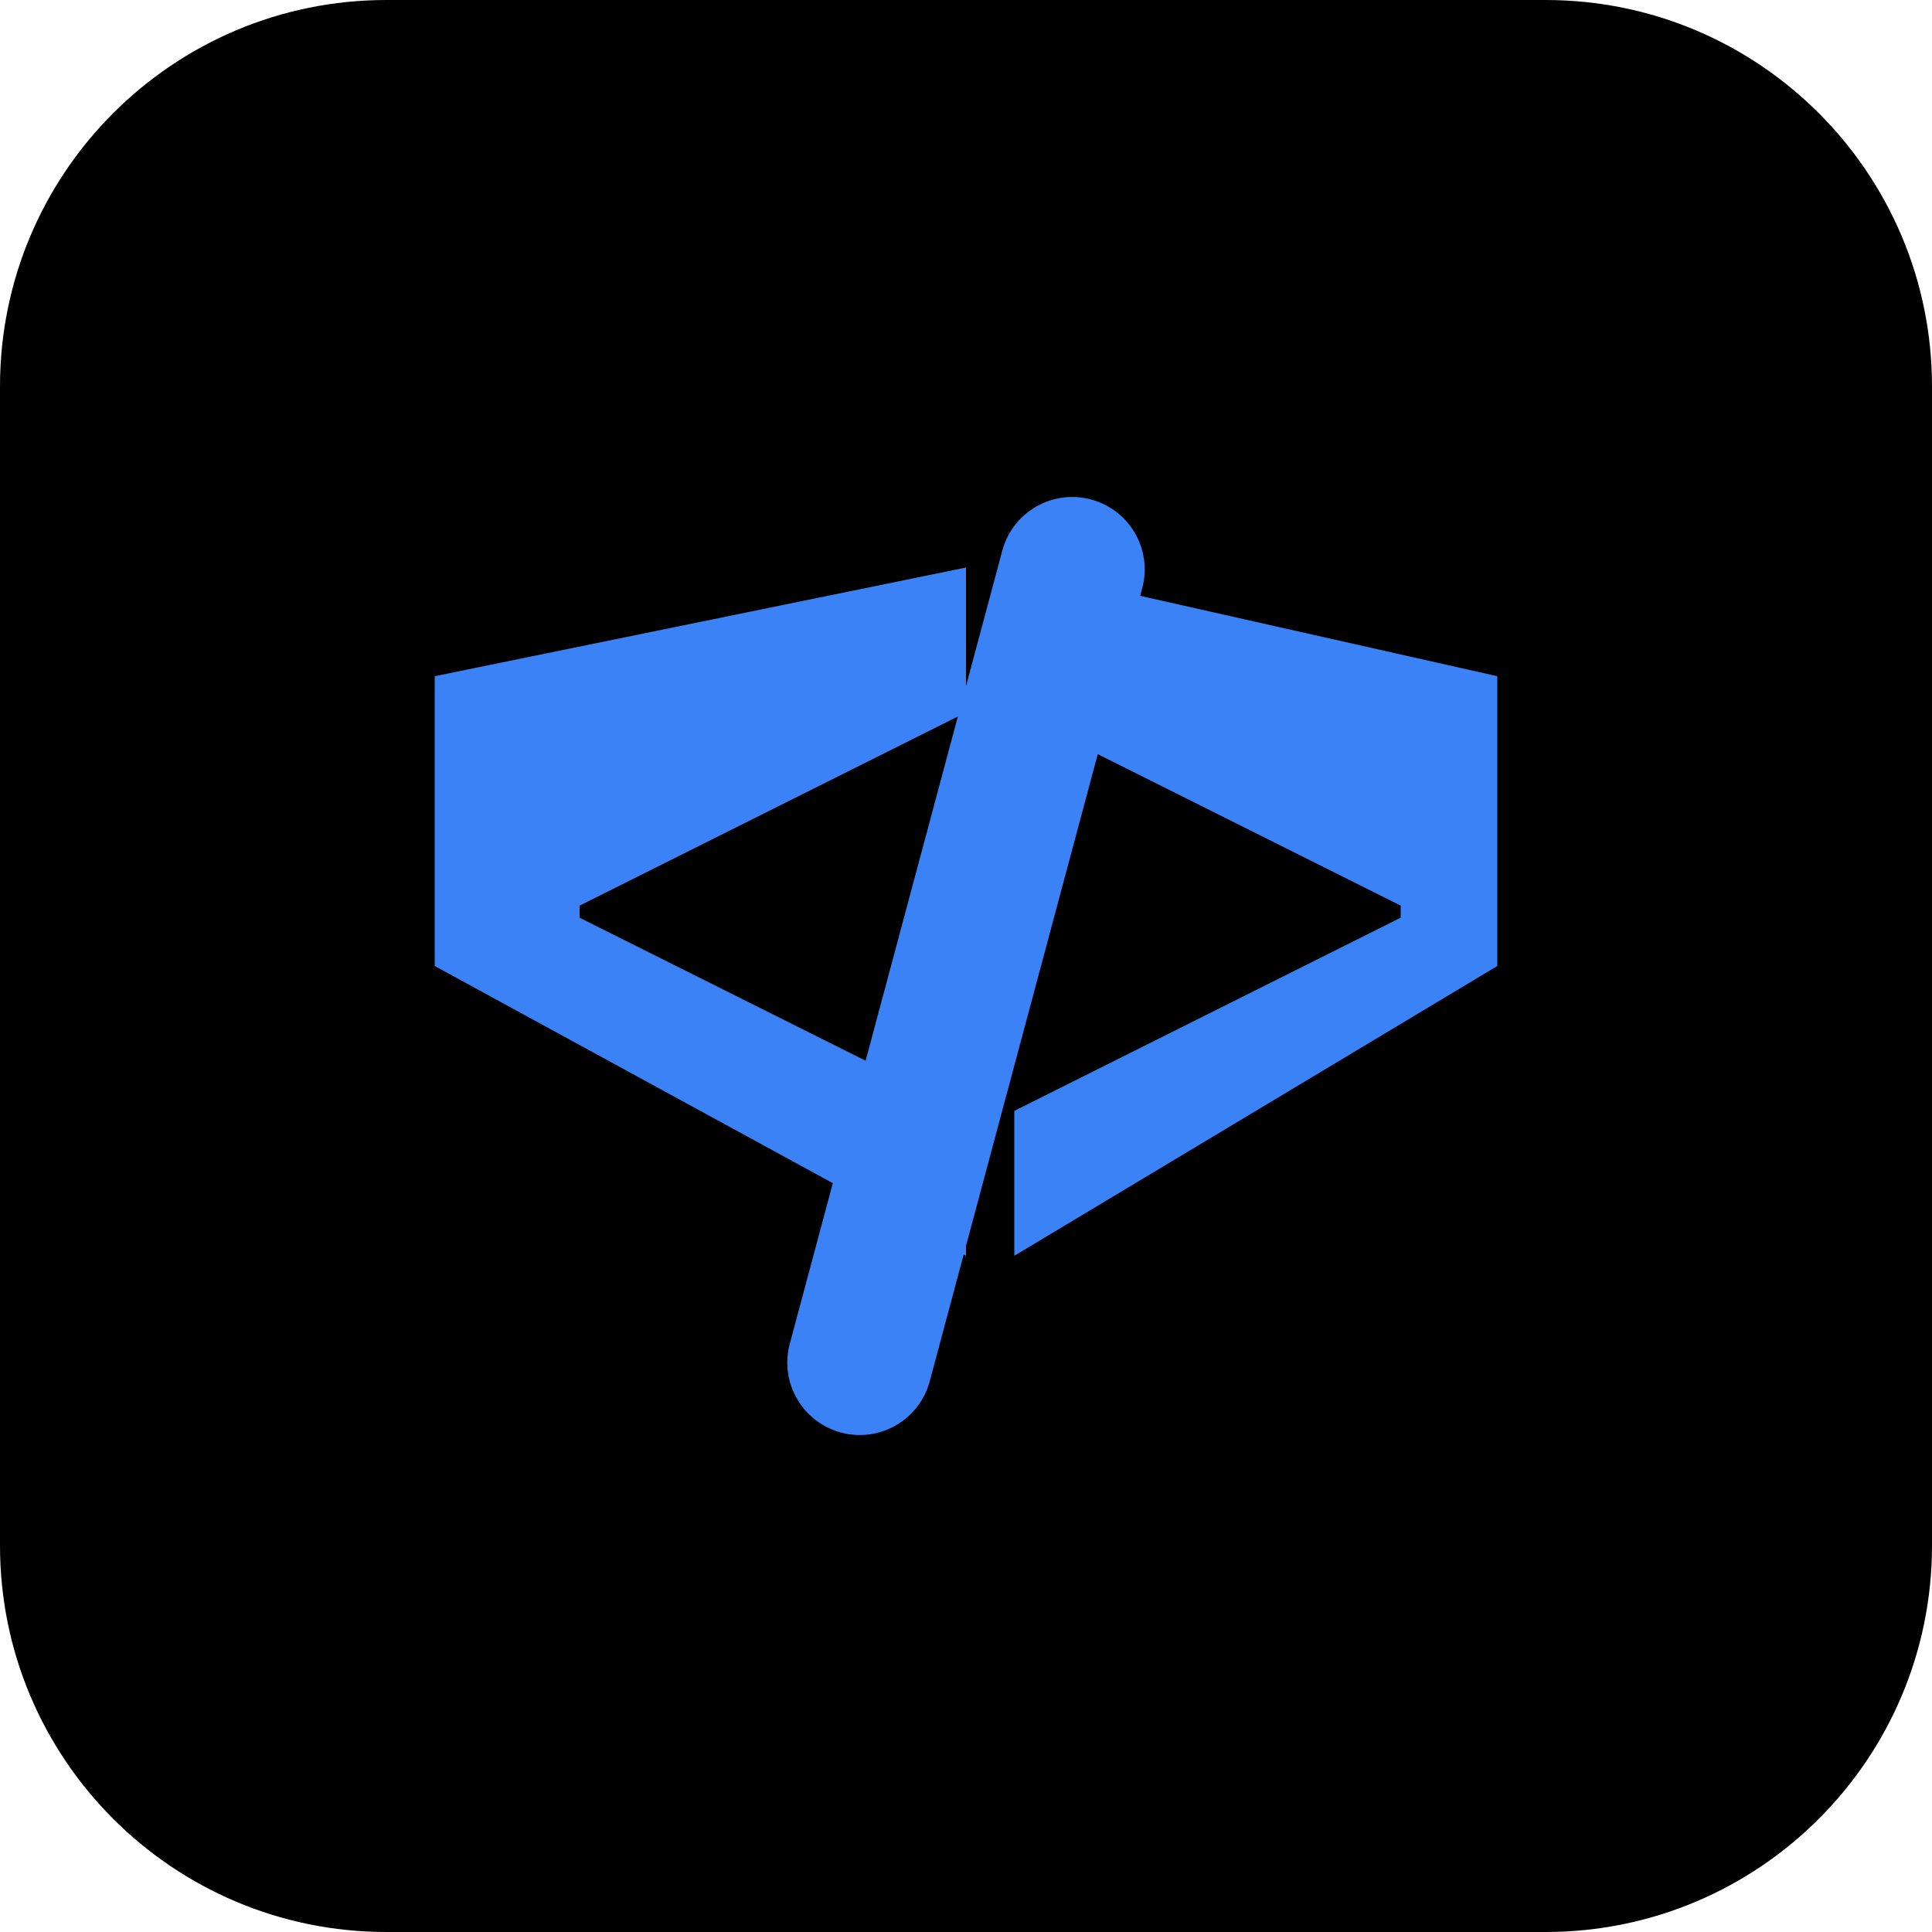
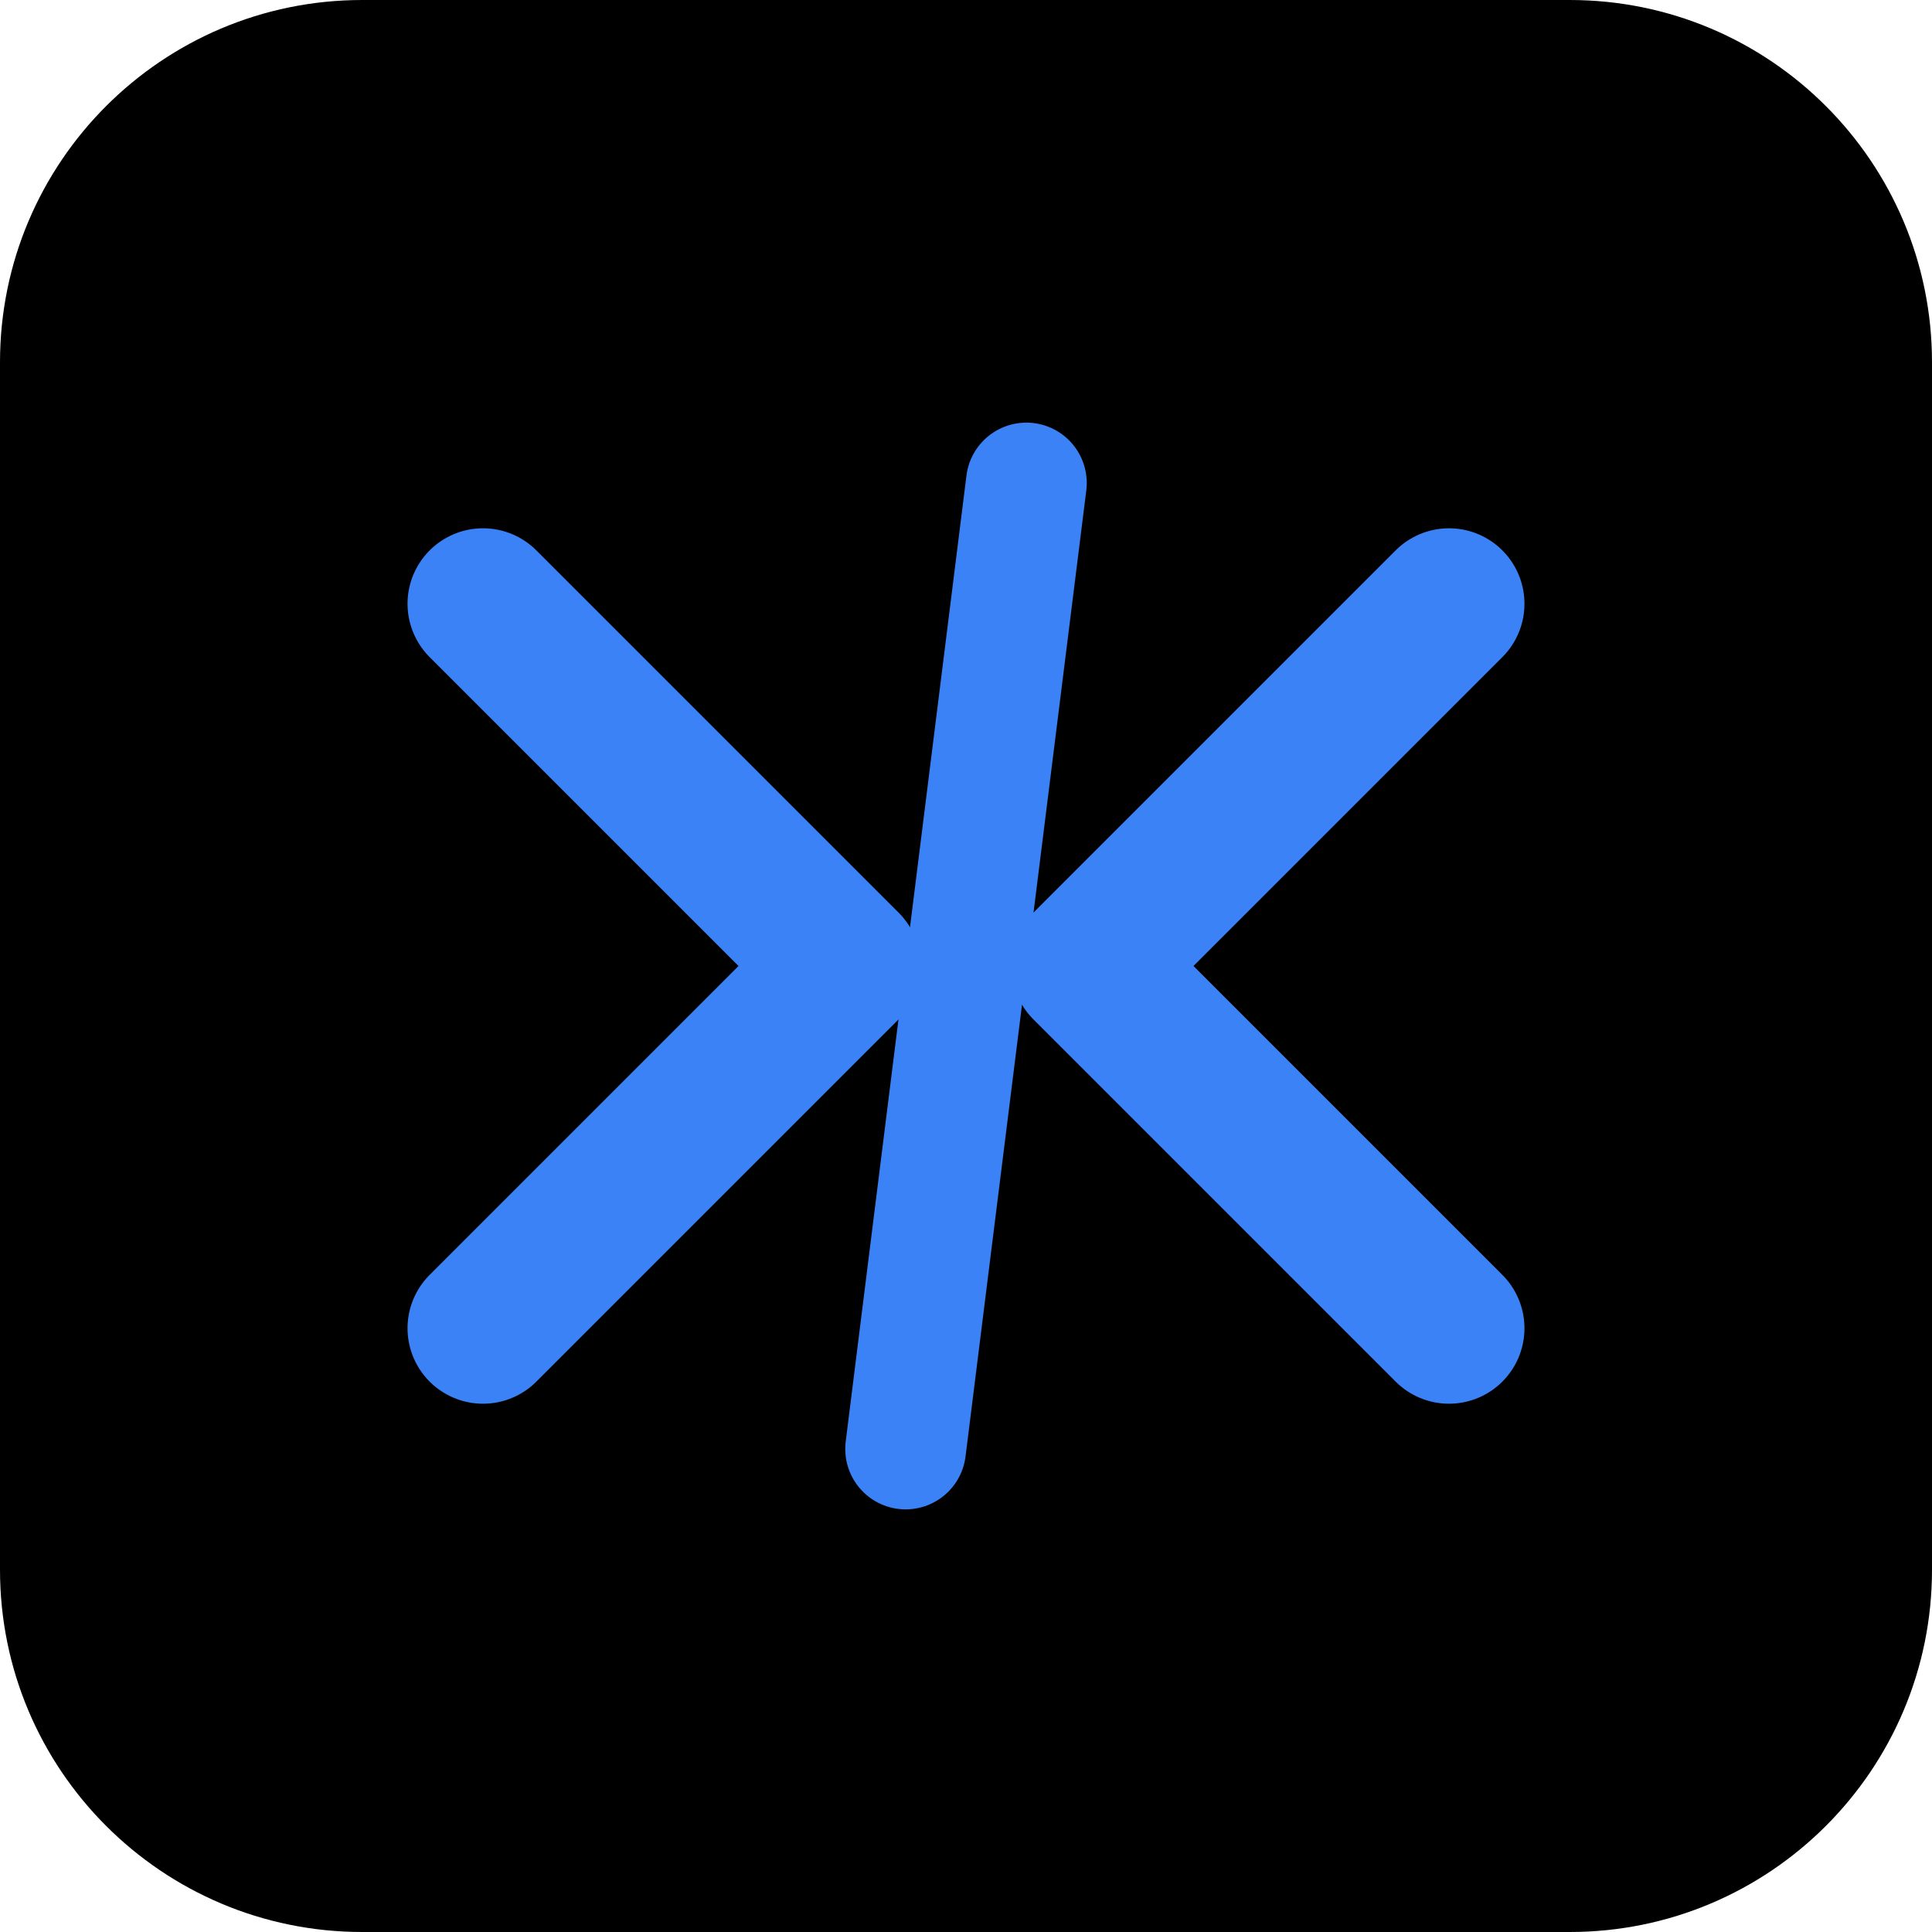
- <svg xmlns="http://www.w3.org/2000/svg" width="32" height="32" viewBox="0 0 80 80">
-   <rect width="80" height="80" rx="16" fill="#000" />
-   <path d="M 18 28 L 18 40 L 40 52 L 40 46 L 24 38 L 24 37.5 L 40 29.5 L 40 23.5 Z" fill="#3b82f6" />
-   <path d="M 62 28 L 42 23.5 L 42 29.5 L 58 37.5 L 58 38 L 42 46 L 42 52 L 62 40 Z" fill="#3b82f6" />
-   <rect x="37" y="20" width="6" height="40" rx="3" fill="#3b82f6" transform="rotate(15 40 40)" />
+ <svg xmlns="http://www.w3.org/2000/svg" width="32" height="32" viewBox="0 0 32 32">
+   <rect width="32" height="32" rx="6" fill="#000" />
+   <path d="M8 10 L14 16 L8 22" stroke="#3b82f6" stroke-width="2.5" stroke-linecap="round" stroke-linejoin="round" fill="none" />
+   <path d="M24 10 L18 16 L24 22" stroke="#3b82f6" stroke-width="2.5" stroke-linecap="round" stroke-linejoin="round" fill="none" />
+   <line x1="17" y1="8" x2="15" y2="24" stroke="#3b82f6" stroke-width="2" stroke-linecap="round" />
</svg>
